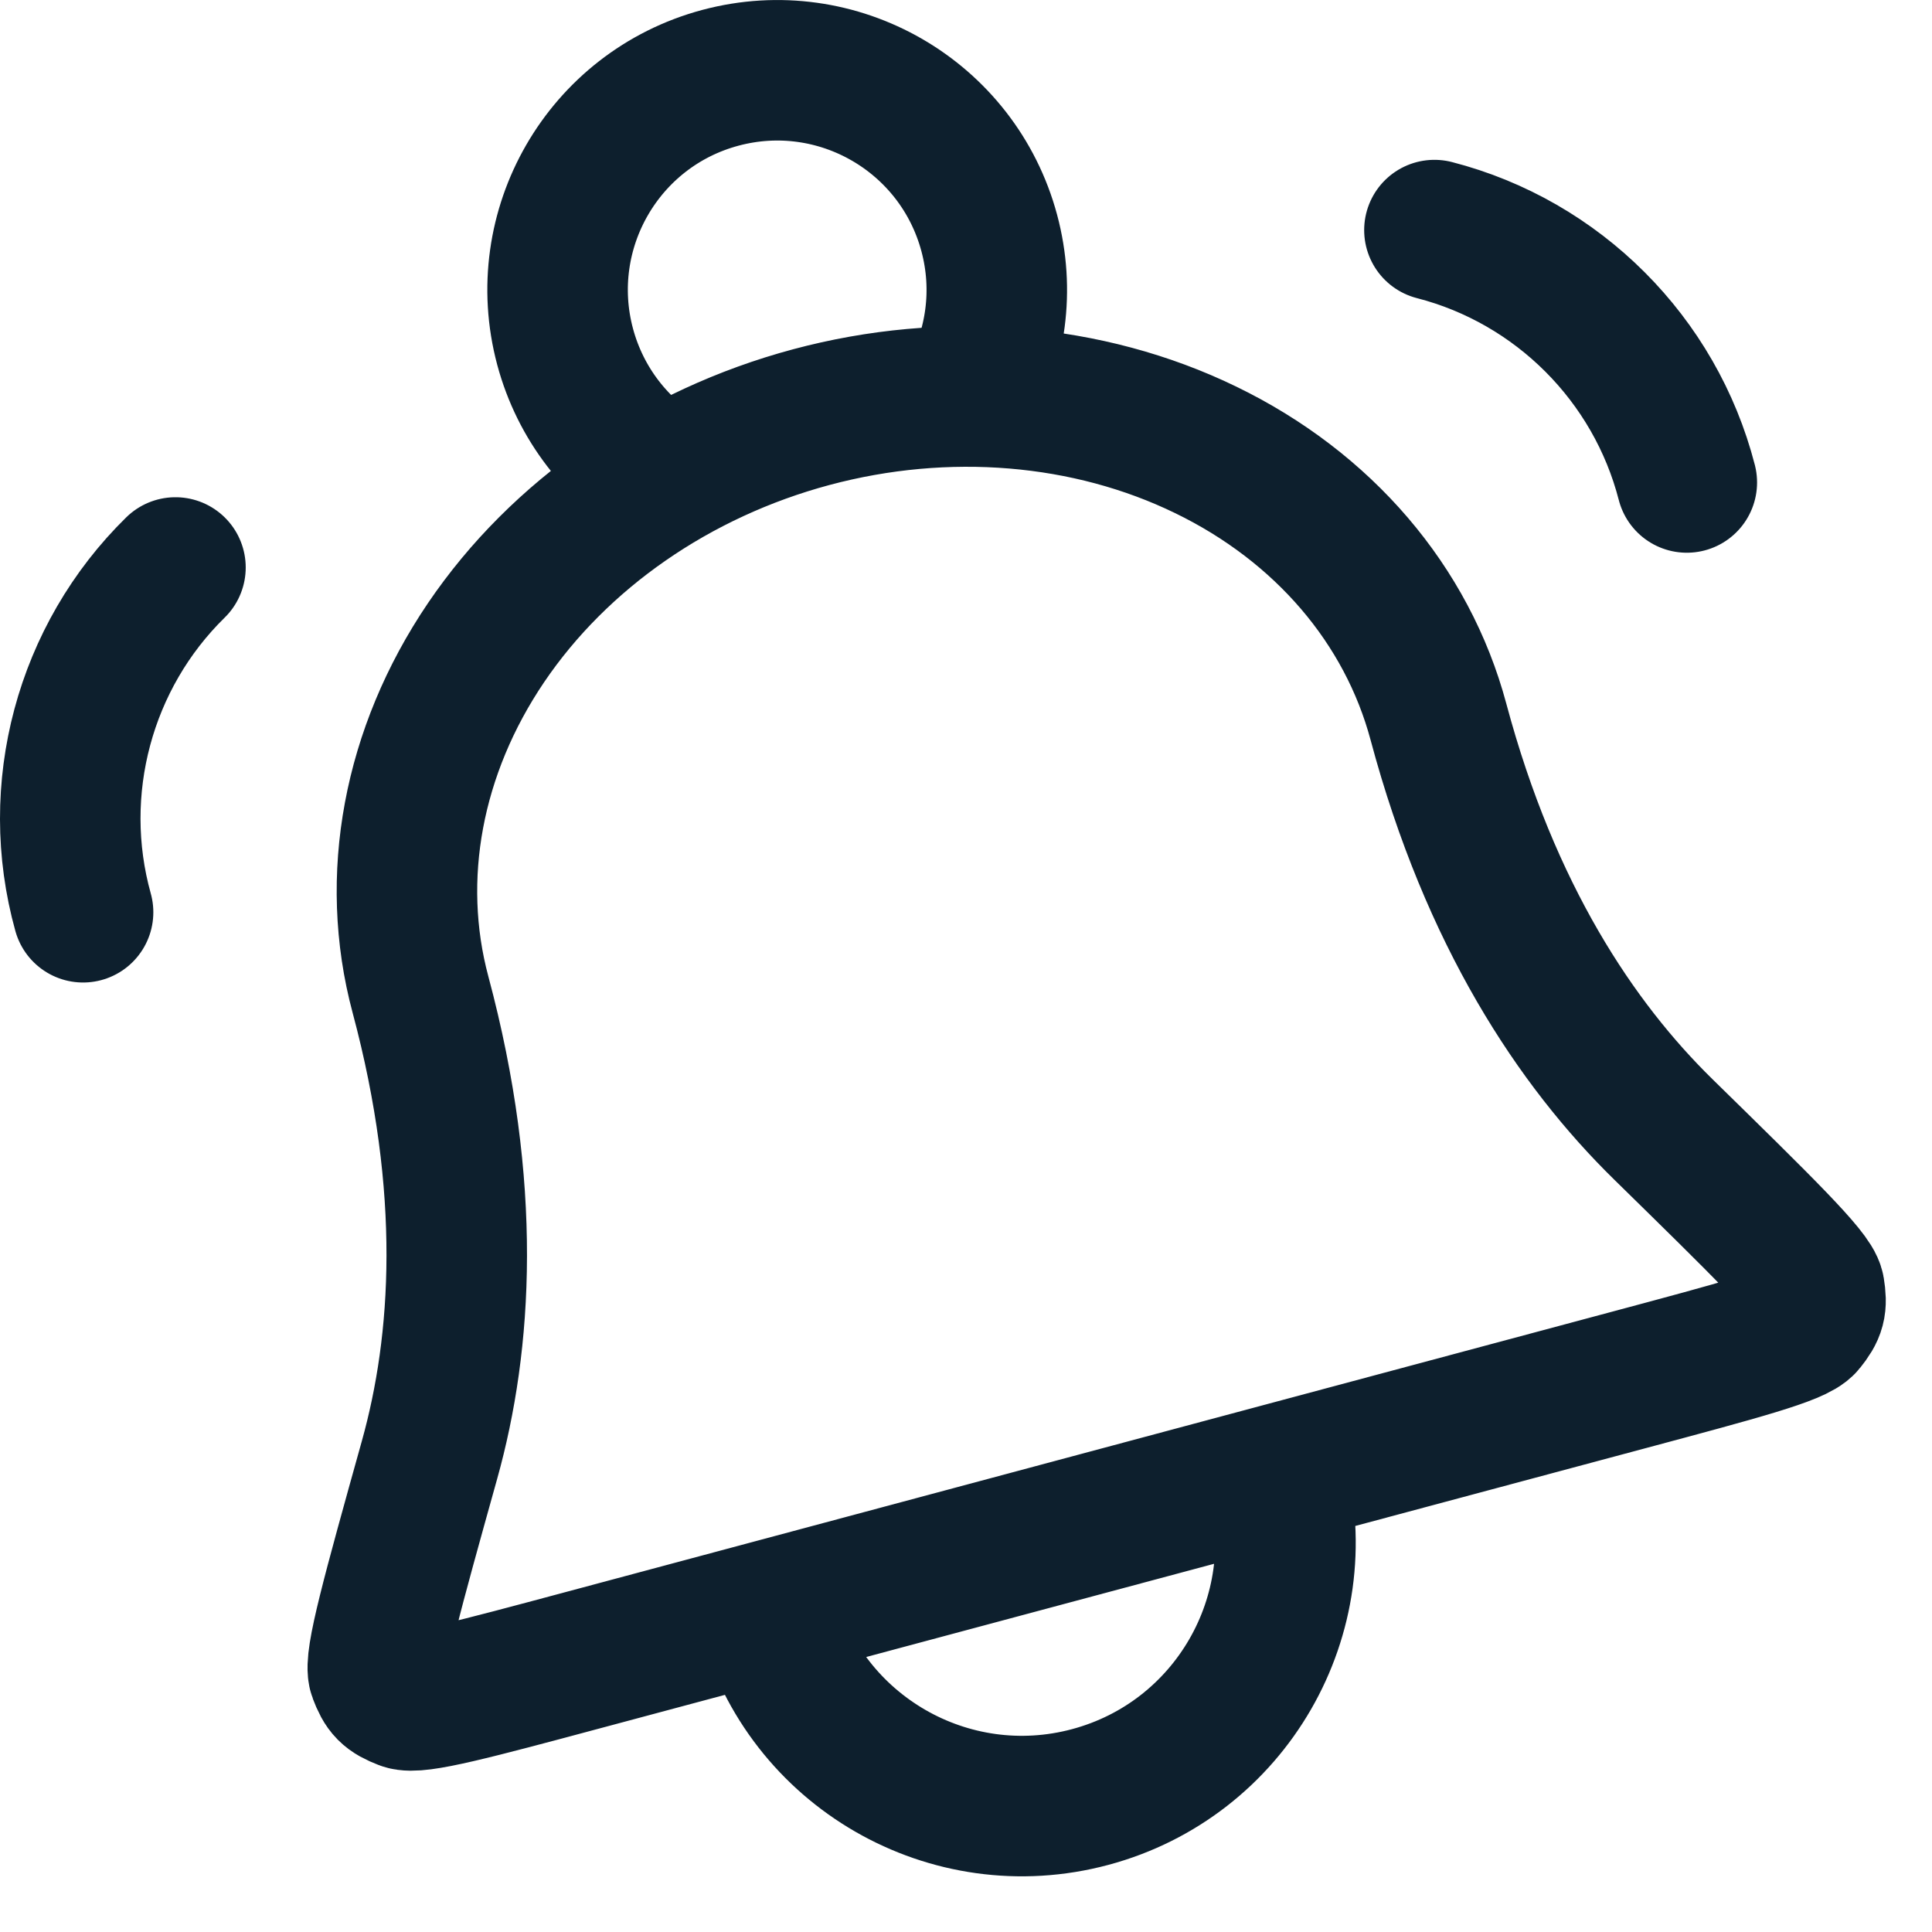
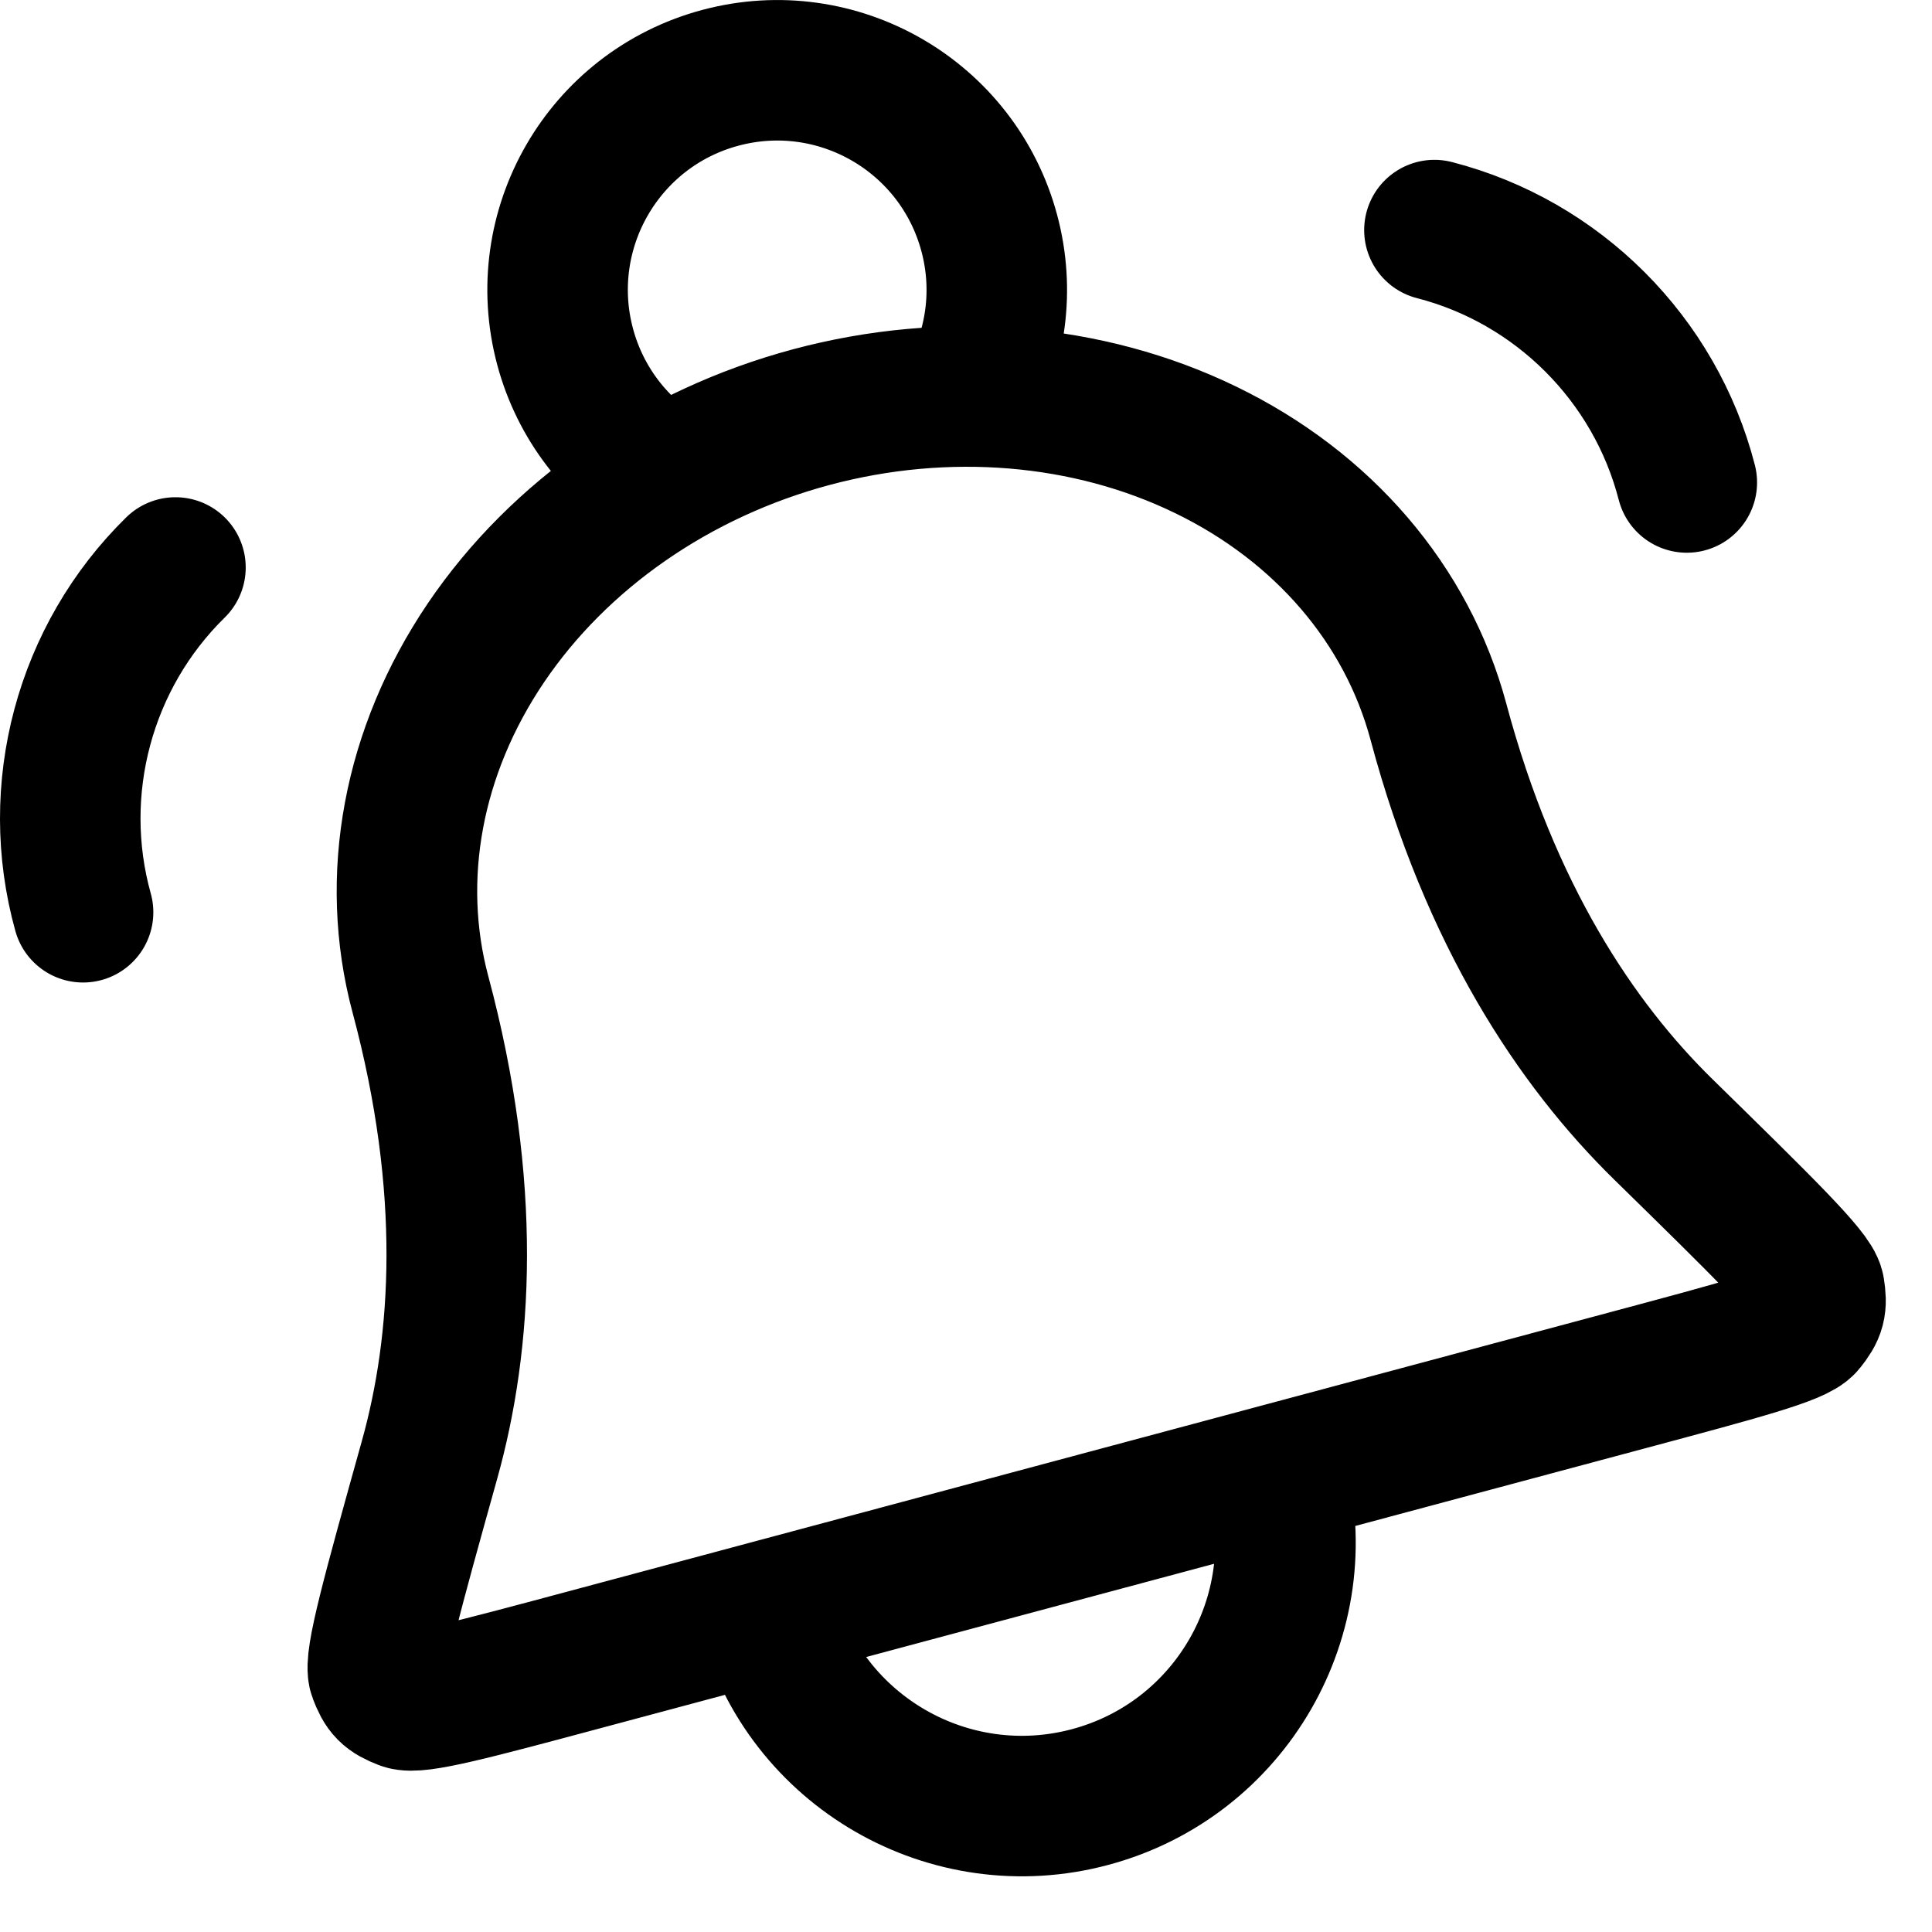
<svg xmlns="http://www.w3.org/2000/svg" width="22" height="22" viewBox="0 0 22 22" fill="none">
-   <path d="M14.535 16.789C14.964 18.39 14.014 20.035 12.414 20.463C10.813 20.892 9.168 19.942 8.739 18.342M0.946 10.388C0.556 8.989 0.961 7.478 1.998 6.462M11.035 4.515C11.339 3.968 11.44 3.306 11.265 2.654C10.907 1.32 9.537 0.529 8.203 0.886C6.869 1.243 6.078 2.614 6.435 3.948C6.61 4.6 7.028 5.123 7.565 5.445M19.208 5.494C18.846 4.089 17.74 2.982 16.334 2.62M16.38 8.22C16.023 6.887 15.07 5.773 13.73 5.123C12.391 4.472 10.775 4.338 9.238 4.75C7.701 5.162 6.369 6.086 5.534 7.319C4.7 8.552 4.431 9.993 4.788 11.325C5.379 13.53 5.264 15.288 4.891 16.624C4.466 18.147 4.254 18.908 4.311 19.061C4.377 19.236 4.424 19.284 4.599 19.352C4.751 19.411 5.391 19.239 6.67 18.896L18.535 15.717C19.815 15.374 20.455 15.203 20.557 15.076C20.674 14.93 20.691 14.865 20.661 14.68C20.634 14.519 20.069 13.966 18.94 12.86C17.949 11.889 16.97 10.424 16.38 8.22Z" stroke="#0D1F2D" stroke-width="1.6" stroke-linecap="round" stroke-linejoin="round" />
+   <path d="M14.535 16.789C14.964 18.39 14.014 20.035 12.414 20.463C10.813 20.892 9.168 19.942 8.739 18.342M0.946 10.388C0.556 8.989 0.961 7.478 1.998 6.462M11.035 4.515C11.339 3.968 11.44 3.306 11.265 2.654C10.907 1.32 9.537 0.529 8.203 0.886C6.869 1.243 6.078 2.614 6.435 3.948C6.61 4.6 7.028 5.123 7.565 5.445M19.208 5.494C18.846 4.089 17.74 2.982 16.334 2.62M16.38 8.22C16.023 6.887 15.07 5.773 13.73 5.123C12.391 4.472 10.775 4.338 9.238 4.75C7.701 5.162 6.369 6.086 5.534 7.319C4.7 8.552 4.431 9.993 4.788 11.325C5.379 13.53 5.264 15.288 4.891 16.624C4.466 18.147 4.254 18.908 4.311 19.061C4.377 19.236 4.424 19.284 4.599 19.352C4.751 19.411 5.391 19.239 6.67 18.896L18.535 15.717C19.815 15.374 20.455 15.203 20.557 15.076C20.674 14.93 20.691 14.865 20.661 14.68C20.634 14.519 20.069 13.966 18.94 12.86C17.949 11.889 16.97 10.424 16.38 8.22Z" stroke="currentColor" stroke-width="1.6" stroke-linecap="round" stroke-linejoin="round" />
</svg>
